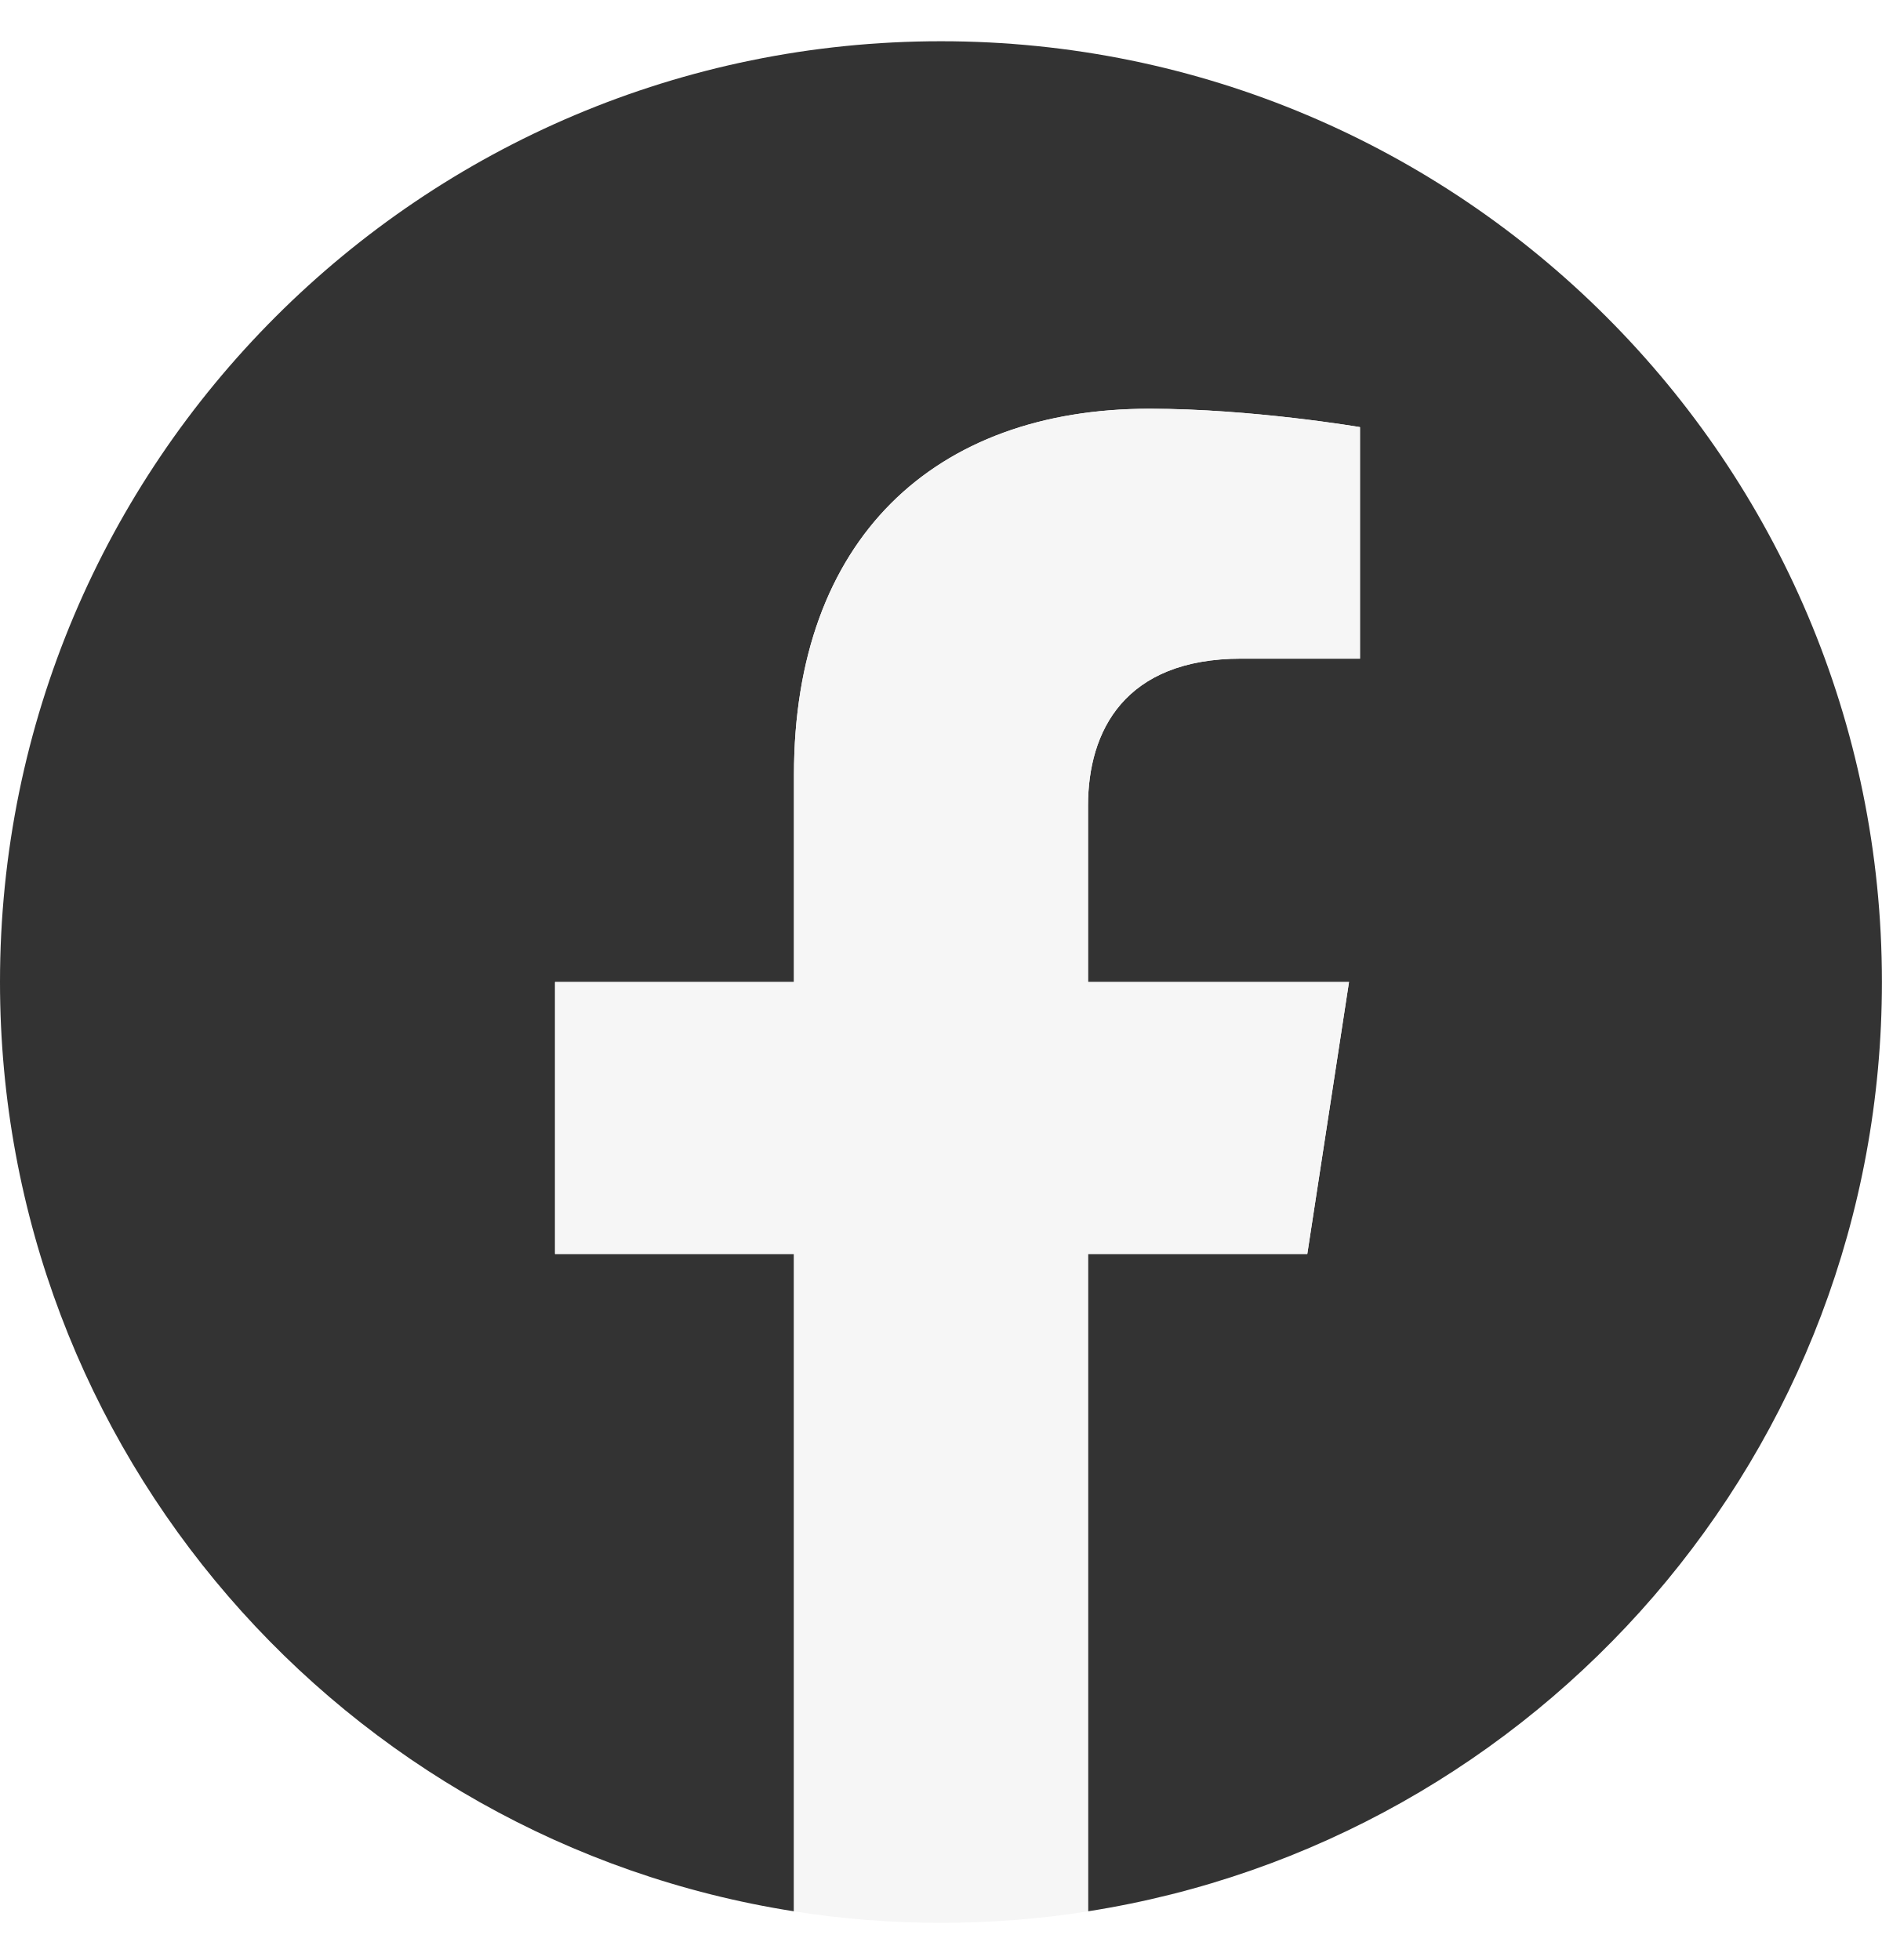
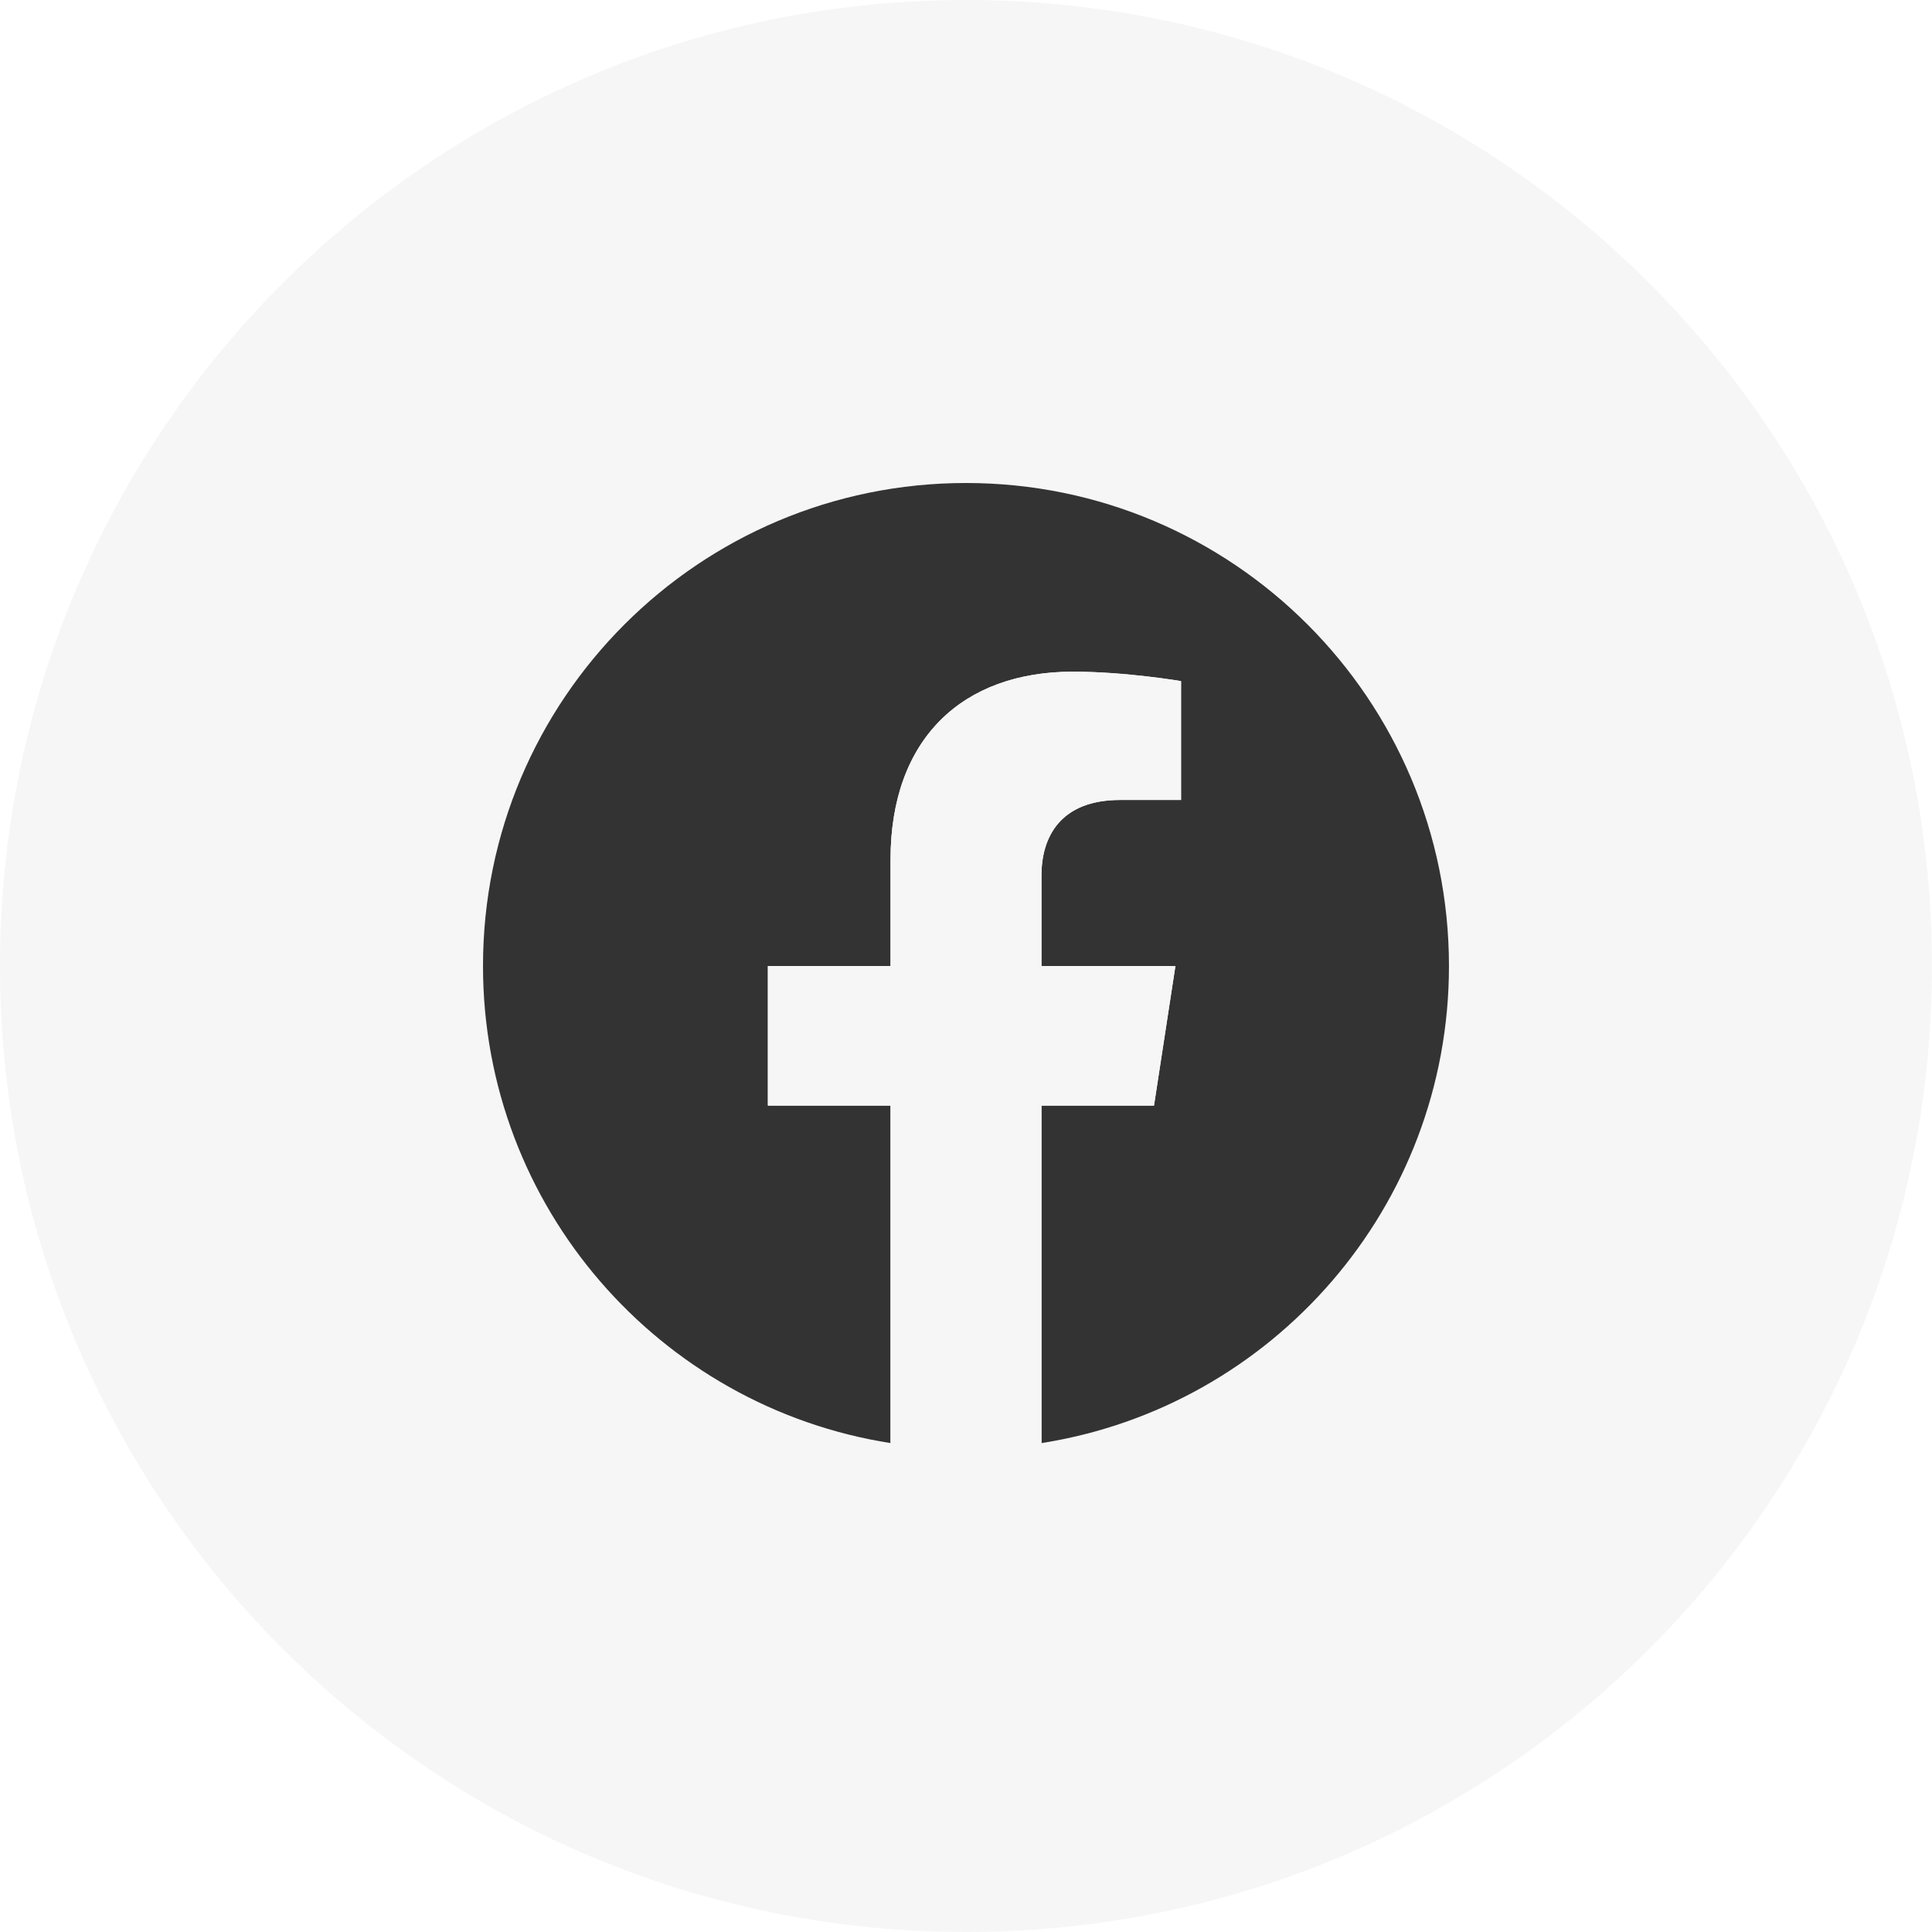
- <svg xmlns="http://www.w3.org/2000/svg" width="24" height="25" viewBox="0 0 24 25" fill="none">
-   <path d="M23.999 12.525C23.999 5.898 18.627 0.526 12 0.526C5.372 0.526 0 5.898 0 12.525C0 18.515 4.388 23.479 10.125 24.379V15.994H7.078V12.525H10.125V9.882C10.125 6.874 11.916 5.213 14.657 5.213C15.97 5.213 17.343 5.448 17.343 5.448V8.401H15.83C14.339 8.401 13.875 9.326 13.875 10.275V12.525H17.203L16.671 15.994H13.875V24.379C19.611 23.479 23.999 18.515 23.999 12.525Z" fill="#333333" />
-   <path d="M16.671 15.995L17.203 12.526H13.875V10.275C13.875 9.326 14.34 8.401 15.83 8.401H17.343V5.448C17.343 5.448 15.97 5.214 14.657 5.214C11.916 5.214 10.125 6.875 10.125 9.883V12.526H7.078V15.995H10.125V24.38C10.736 24.476 11.362 24.526 12 24.526C12.638 24.526 13.264 24.476 13.875 24.38V15.995H16.671Z" fill="#F6F6F6" />
+ <svg xmlns="http://www.w3.org/2000/svg" width="48" height="48" viewBox="0 0 48 48" fill="none">
+   <rect width="47.999" height="48" rx="24" fill="#F6F6F6" />
+   <path d="M35.999 24C35.999 17.372 30.627 12 24 12C17.372 12 12 17.372 12 24C12 29.989 16.388 34.953 22.125 35.853V27.468H19.078V24H22.125V21.356C22.125 18.349 23.916 16.687 26.657 16.687C27.97 16.687 29.343 16.922 29.343 16.922V19.875H27.83C26.34 19.875 25.875 20.8 25.875 21.749V24H29.203L28.671 27.468H25.875V35.853C31.611 34.953 35.999 29.989 35.999 24Z" fill="#333333" />
+   <path d="M28.671 27.469L29.203 24H25.875V21.749C25.875 20.8 26.339 19.875 27.83 19.875H29.343V16.922C29.343 16.922 27.97 16.688 26.657 16.688C23.916 16.688 22.125 18.349 22.125 21.357V24H19.078V27.469H22.125V35.854C22.736 35.95 23.362 36 24 36C24.637 36 25.264 35.95 25.875 35.854V27.469H28.671Z" fill="#F6F6F6" />
</svg>
